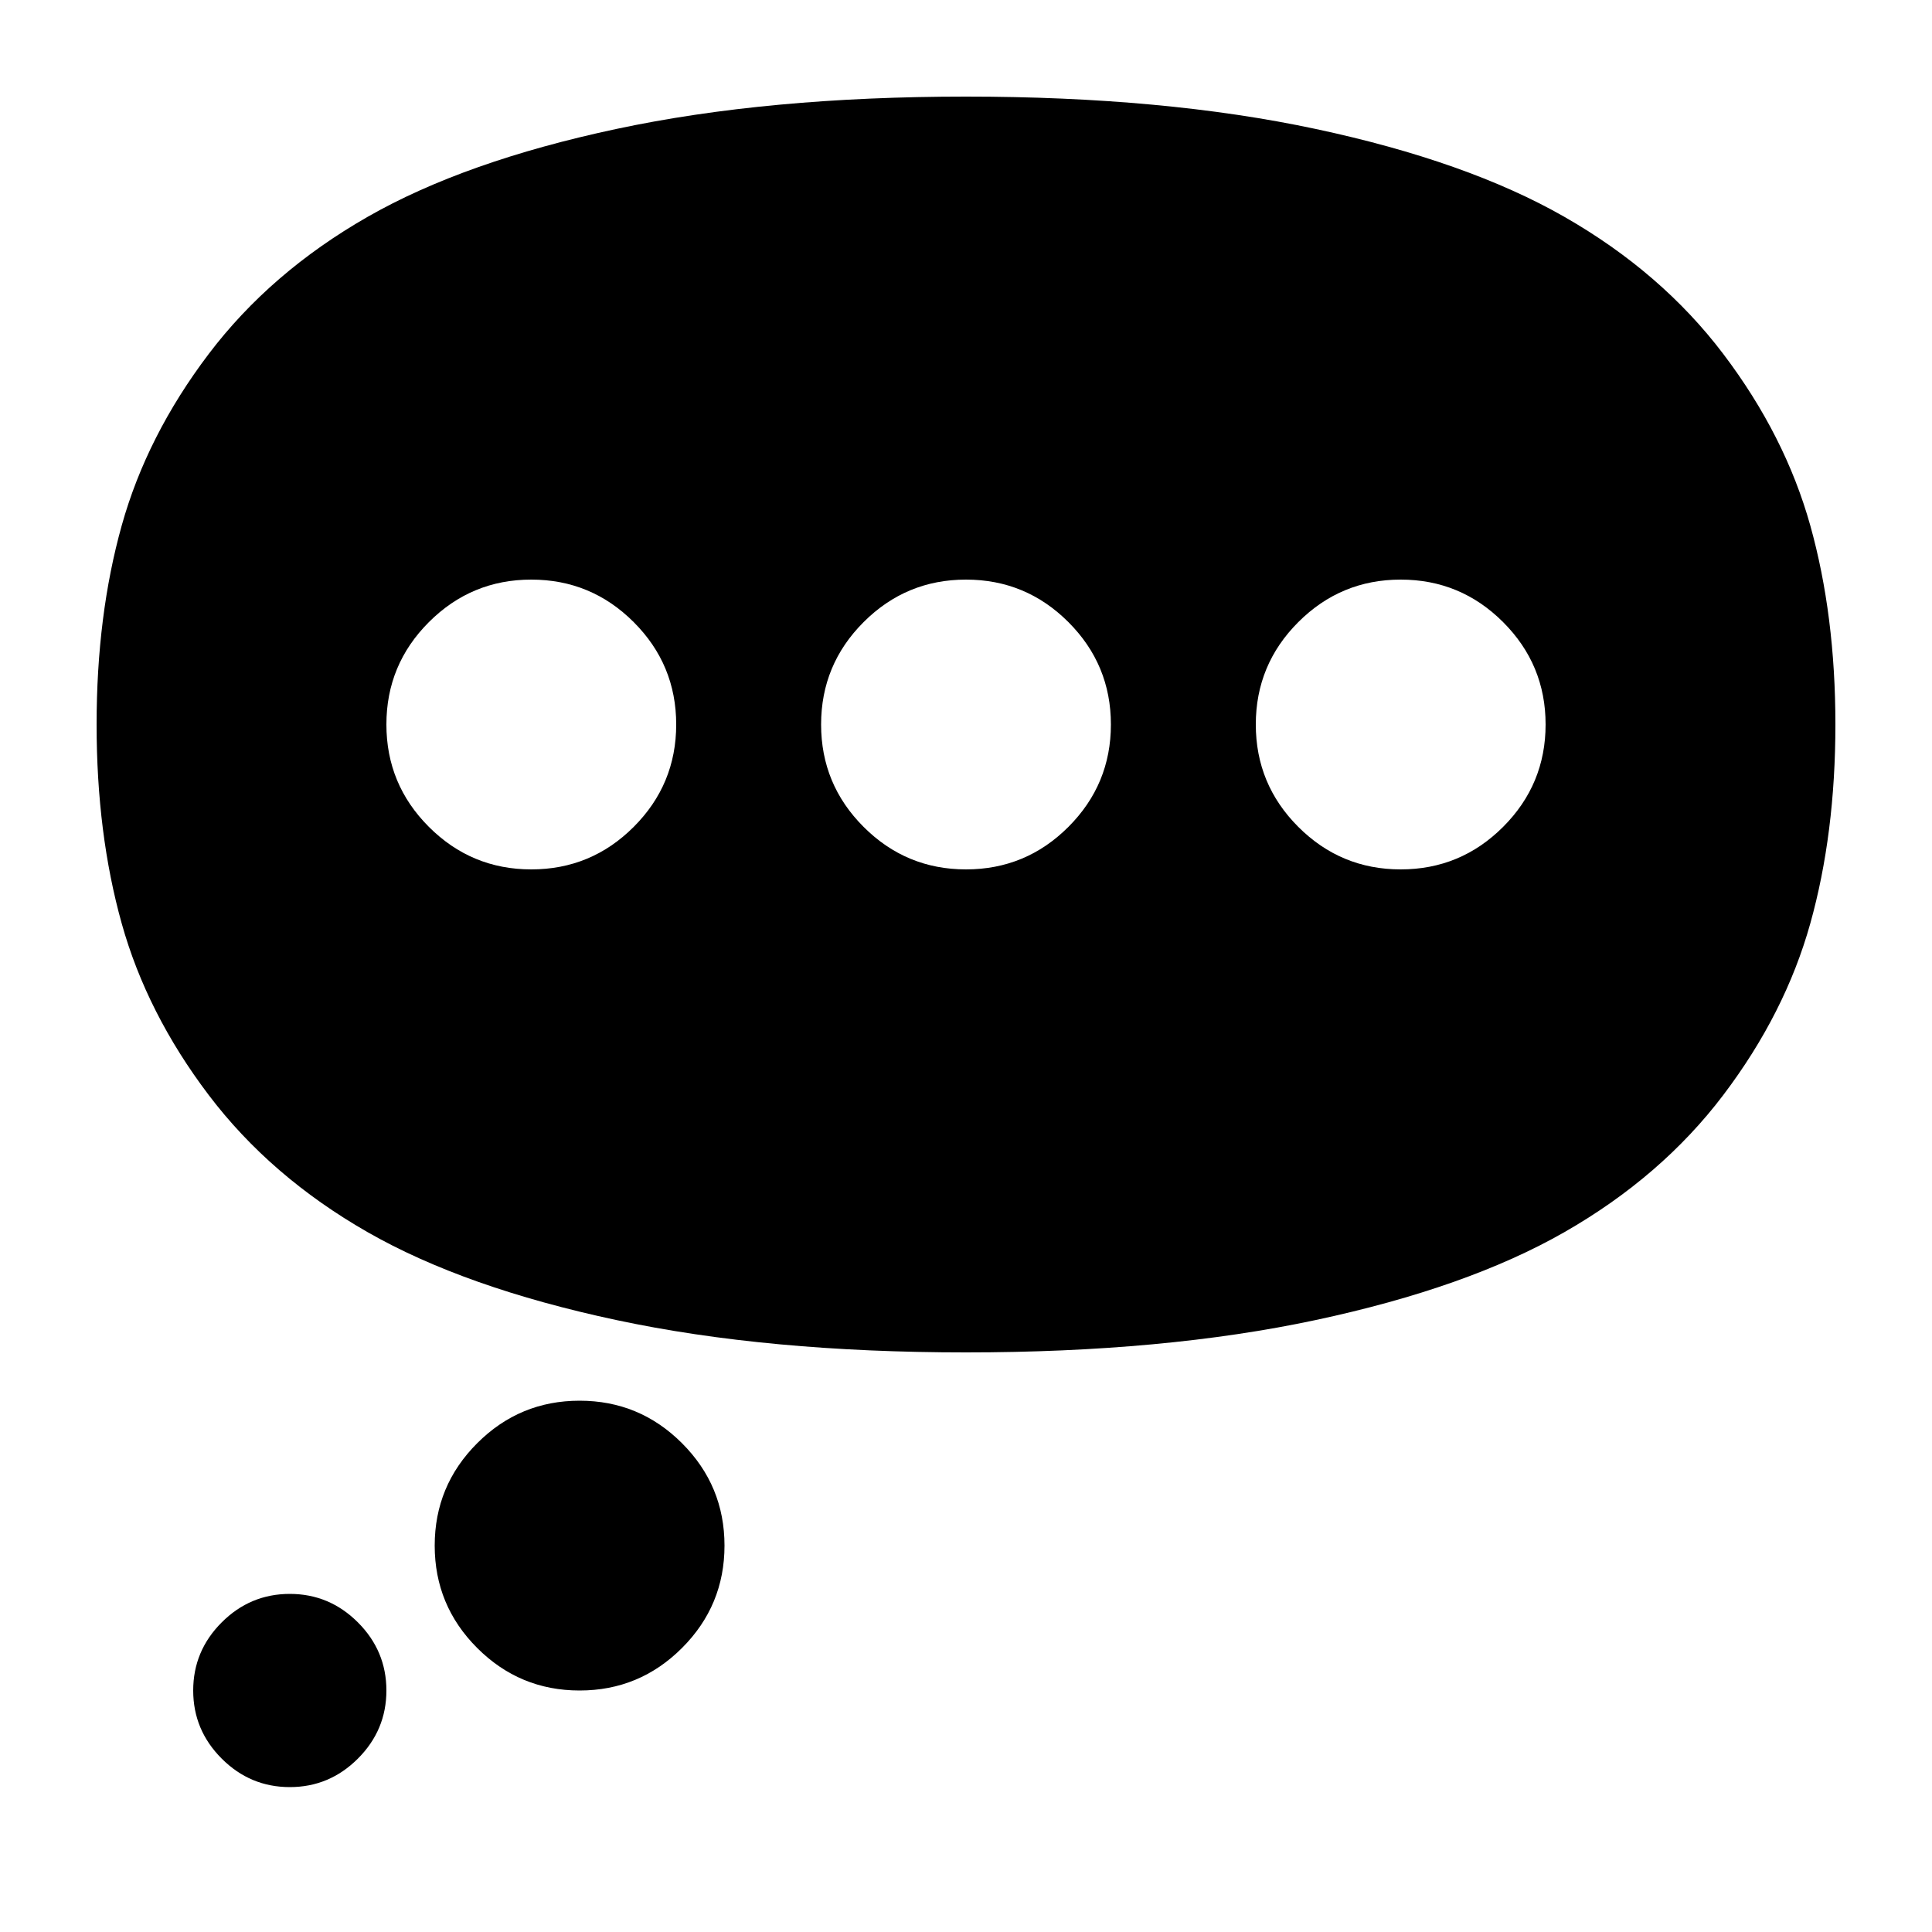
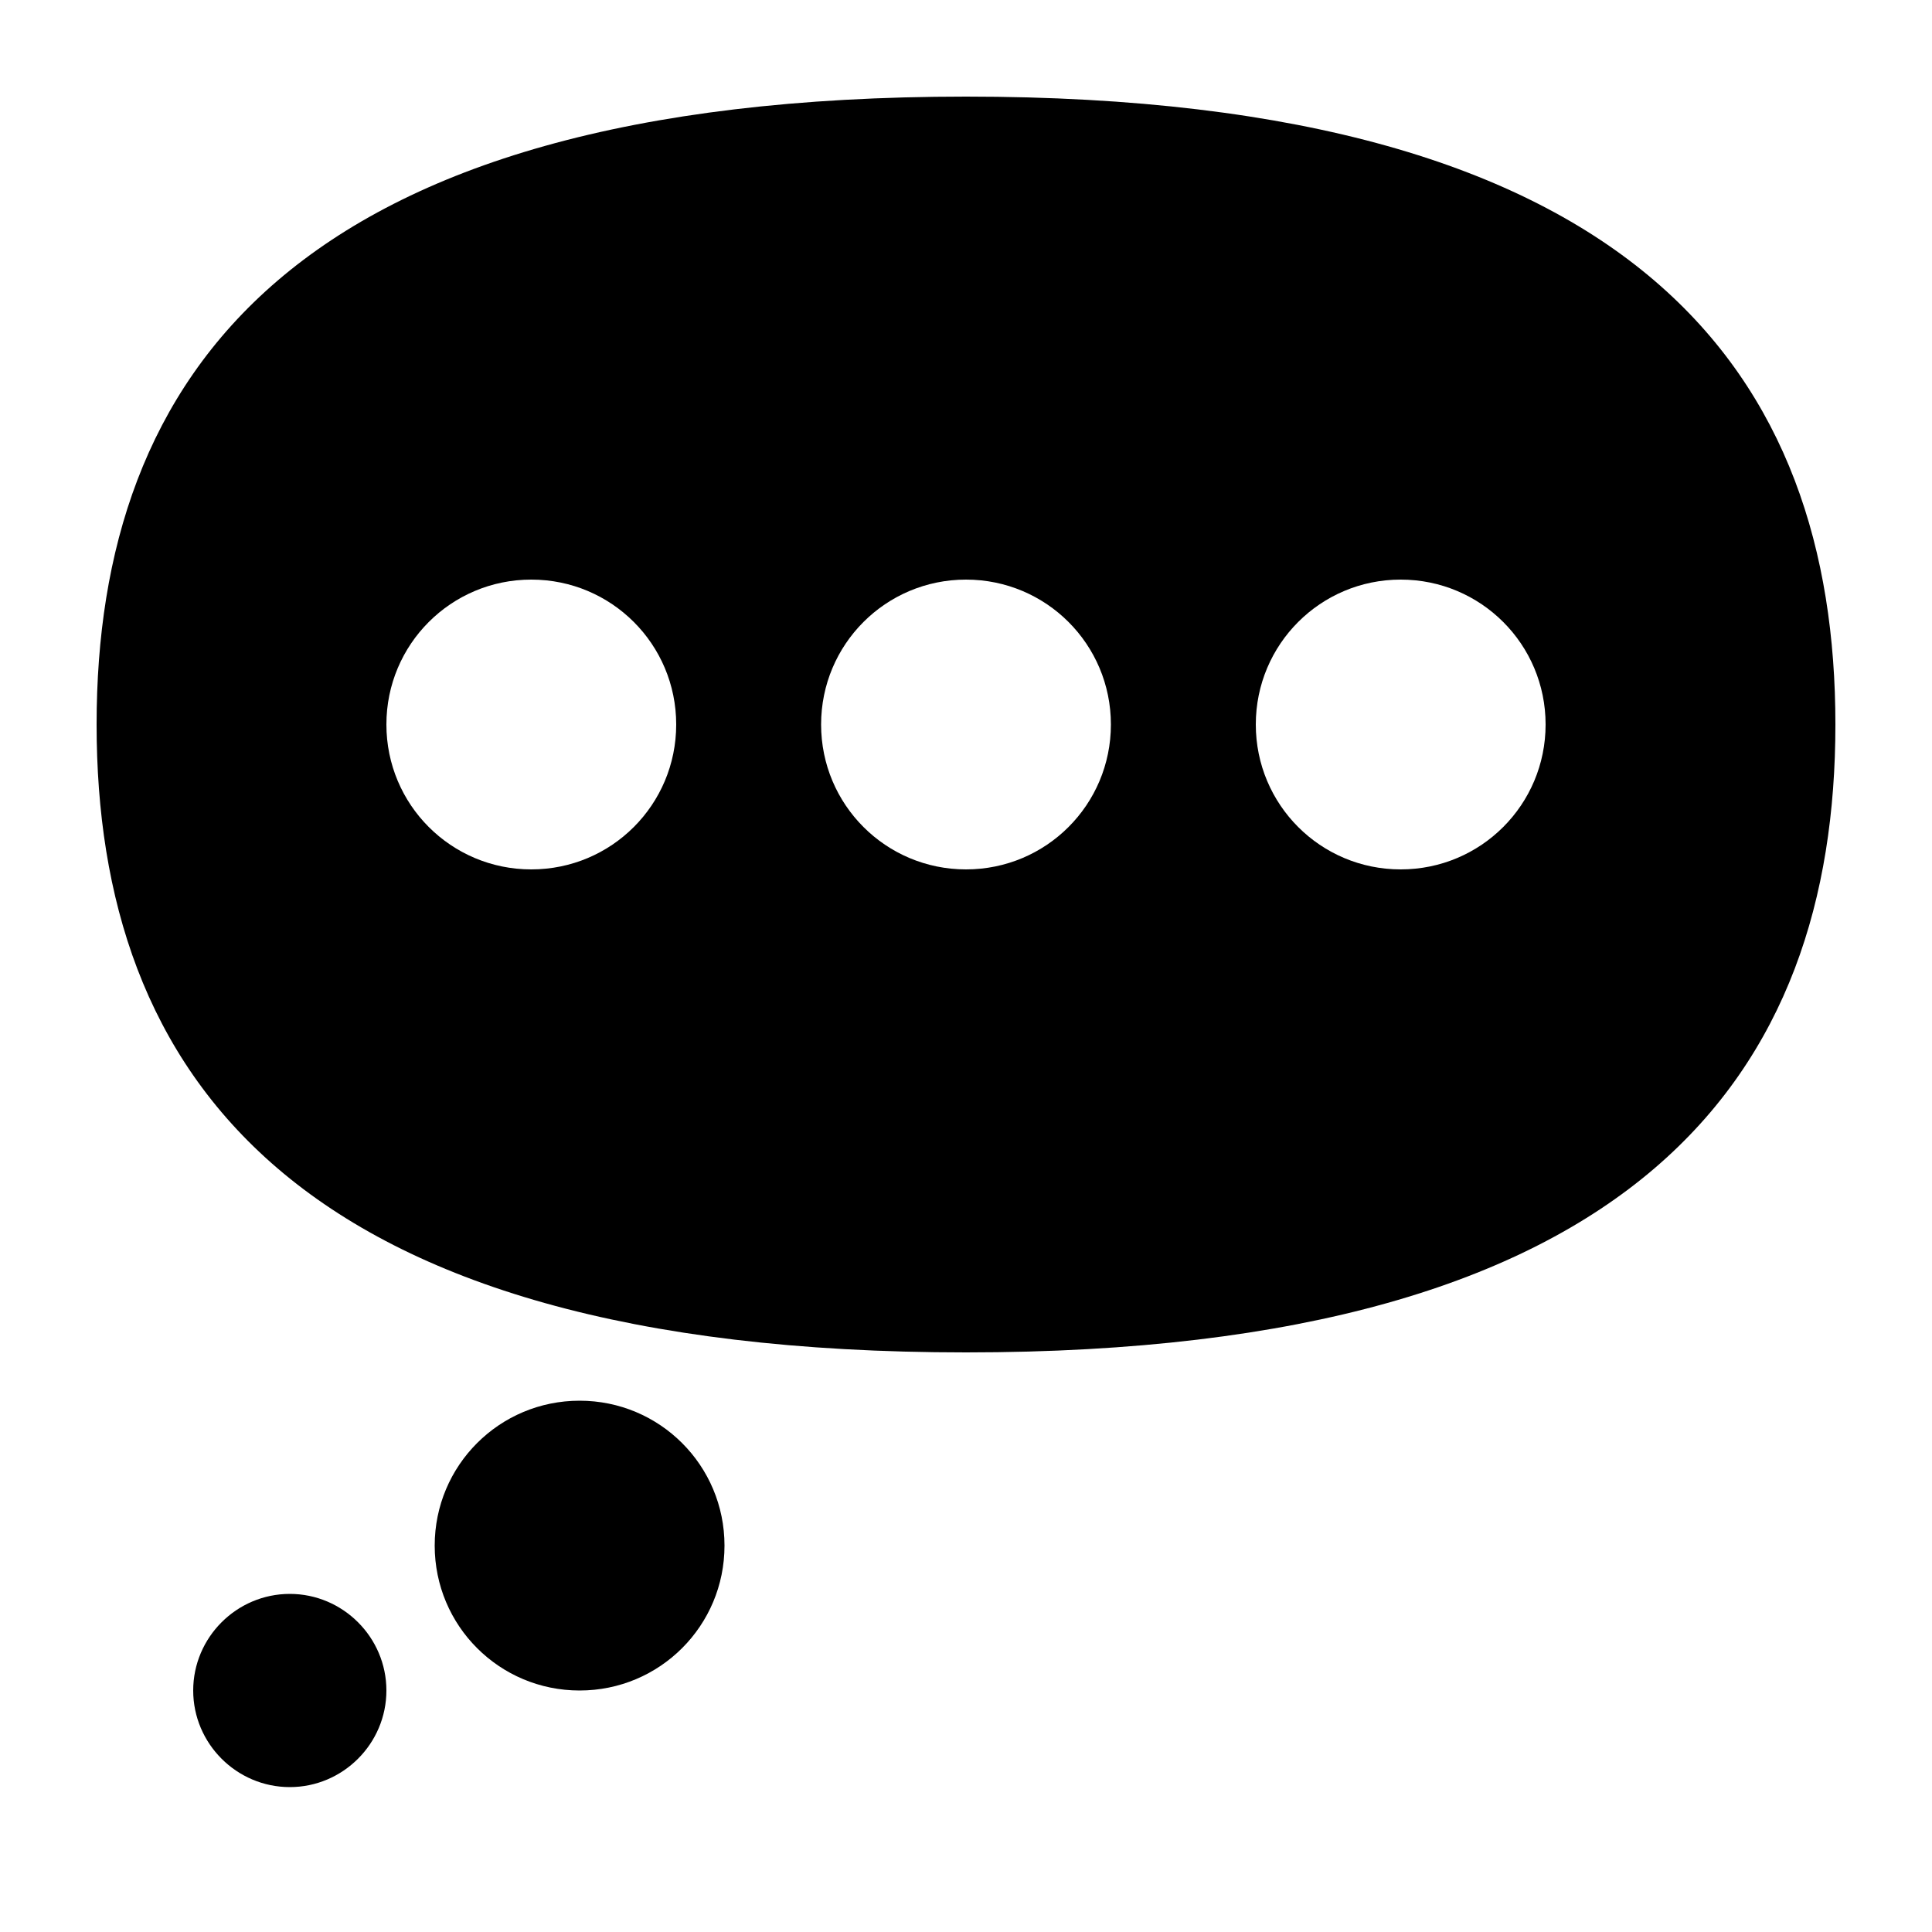
<svg xmlns="http://www.w3.org/2000/svg" version="1.1" width="20" height="20" viewBox="0 0 20 20">
-   <g>
- </g>
-   <path d="M10 1q2.050 0 3.62 0.335t2.575 0.91 1.645 1.42 0.9 1.775 0.26 2.060-0.26 2.060-0.9 1.775-1.645 1.42-2.575 0.91-3.62 0.335-3.62-0.335-2.575-0.91-1.645-1.42-0.9-1.775-0.26-2.060 0.26-2.060 0.9-1.775 1.645-1.42 2.575-0.91 3.62-0.335zM5.5 9q0.62 0 1.060-0.44t0.44-1.060-0.44-1.060-1.060-0.44-1.060 0.44-0.44 1.060 0.44 1.060 1.060 0.44zM10 9q0.62 0 1.060-0.44t0.44-1.060-0.44-1.060-1.060-0.44-1.060 0.44-0.44 1.060 0.44 1.060 1.060 0.44zM14.5 9q0.62 0 1.060-0.44t0.44-1.060-0.44-1.060-1.060-0.44-1.060 0.44-0.44 1.060 0.44 1.060 1.060 0.44zM6 14.5q0.62 0 1.060 0.44t0.44 1.060-0.44 1.060-1.060 0.44-1.060-0.44-0.44-1.060 0.44-1.060 1.060-0.44zM3 16.5q0.41 0 0.705 0.295t0.295 0.705-0.295 0.705-0.705 0.295-0.705-0.295-0.295-0.705 0.295-0.705 0.705-0.295z" fill="#000000" />
+   <path d="M10 1c7 0 9 2.91 9 6.5s-2 6.5-9 6.5-9-2.91-9-6.5 2-6.5 9-6.5zM5.5 9c0.83 0 1.5-0.67 1.5-1.5s-0.67-1.5-1.5-1.5-1.5 0.67-1.5 1.5 0.67 1.5 1.5 1.5zM10 9c0.83 0 1.5-0.67 1.5-1.5s-0.67-1.5-1.5-1.5-1.5 0.67-1.5 1.5 0.67 1.5 1.5 1.5zM14.5 9c0.83 0 1.5-0.67 1.5-1.5s-0.67-1.5-1.5-1.5-1.5 0.67-1.5 1.5 0.67 1.5 1.5 1.5zM6 14.5c0.83 0 1.5 0.67 1.5 1.5s-0.67 1.5-1.5 1.5-1.5-0.67-1.5-1.5 0.67-1.5 1.5-1.5zM3 16.5c0.55 0 1 0.45 1 1s-0.45 1-1 1-1-0.45-1-1 0.45-1 1-1z" />
</svg>
